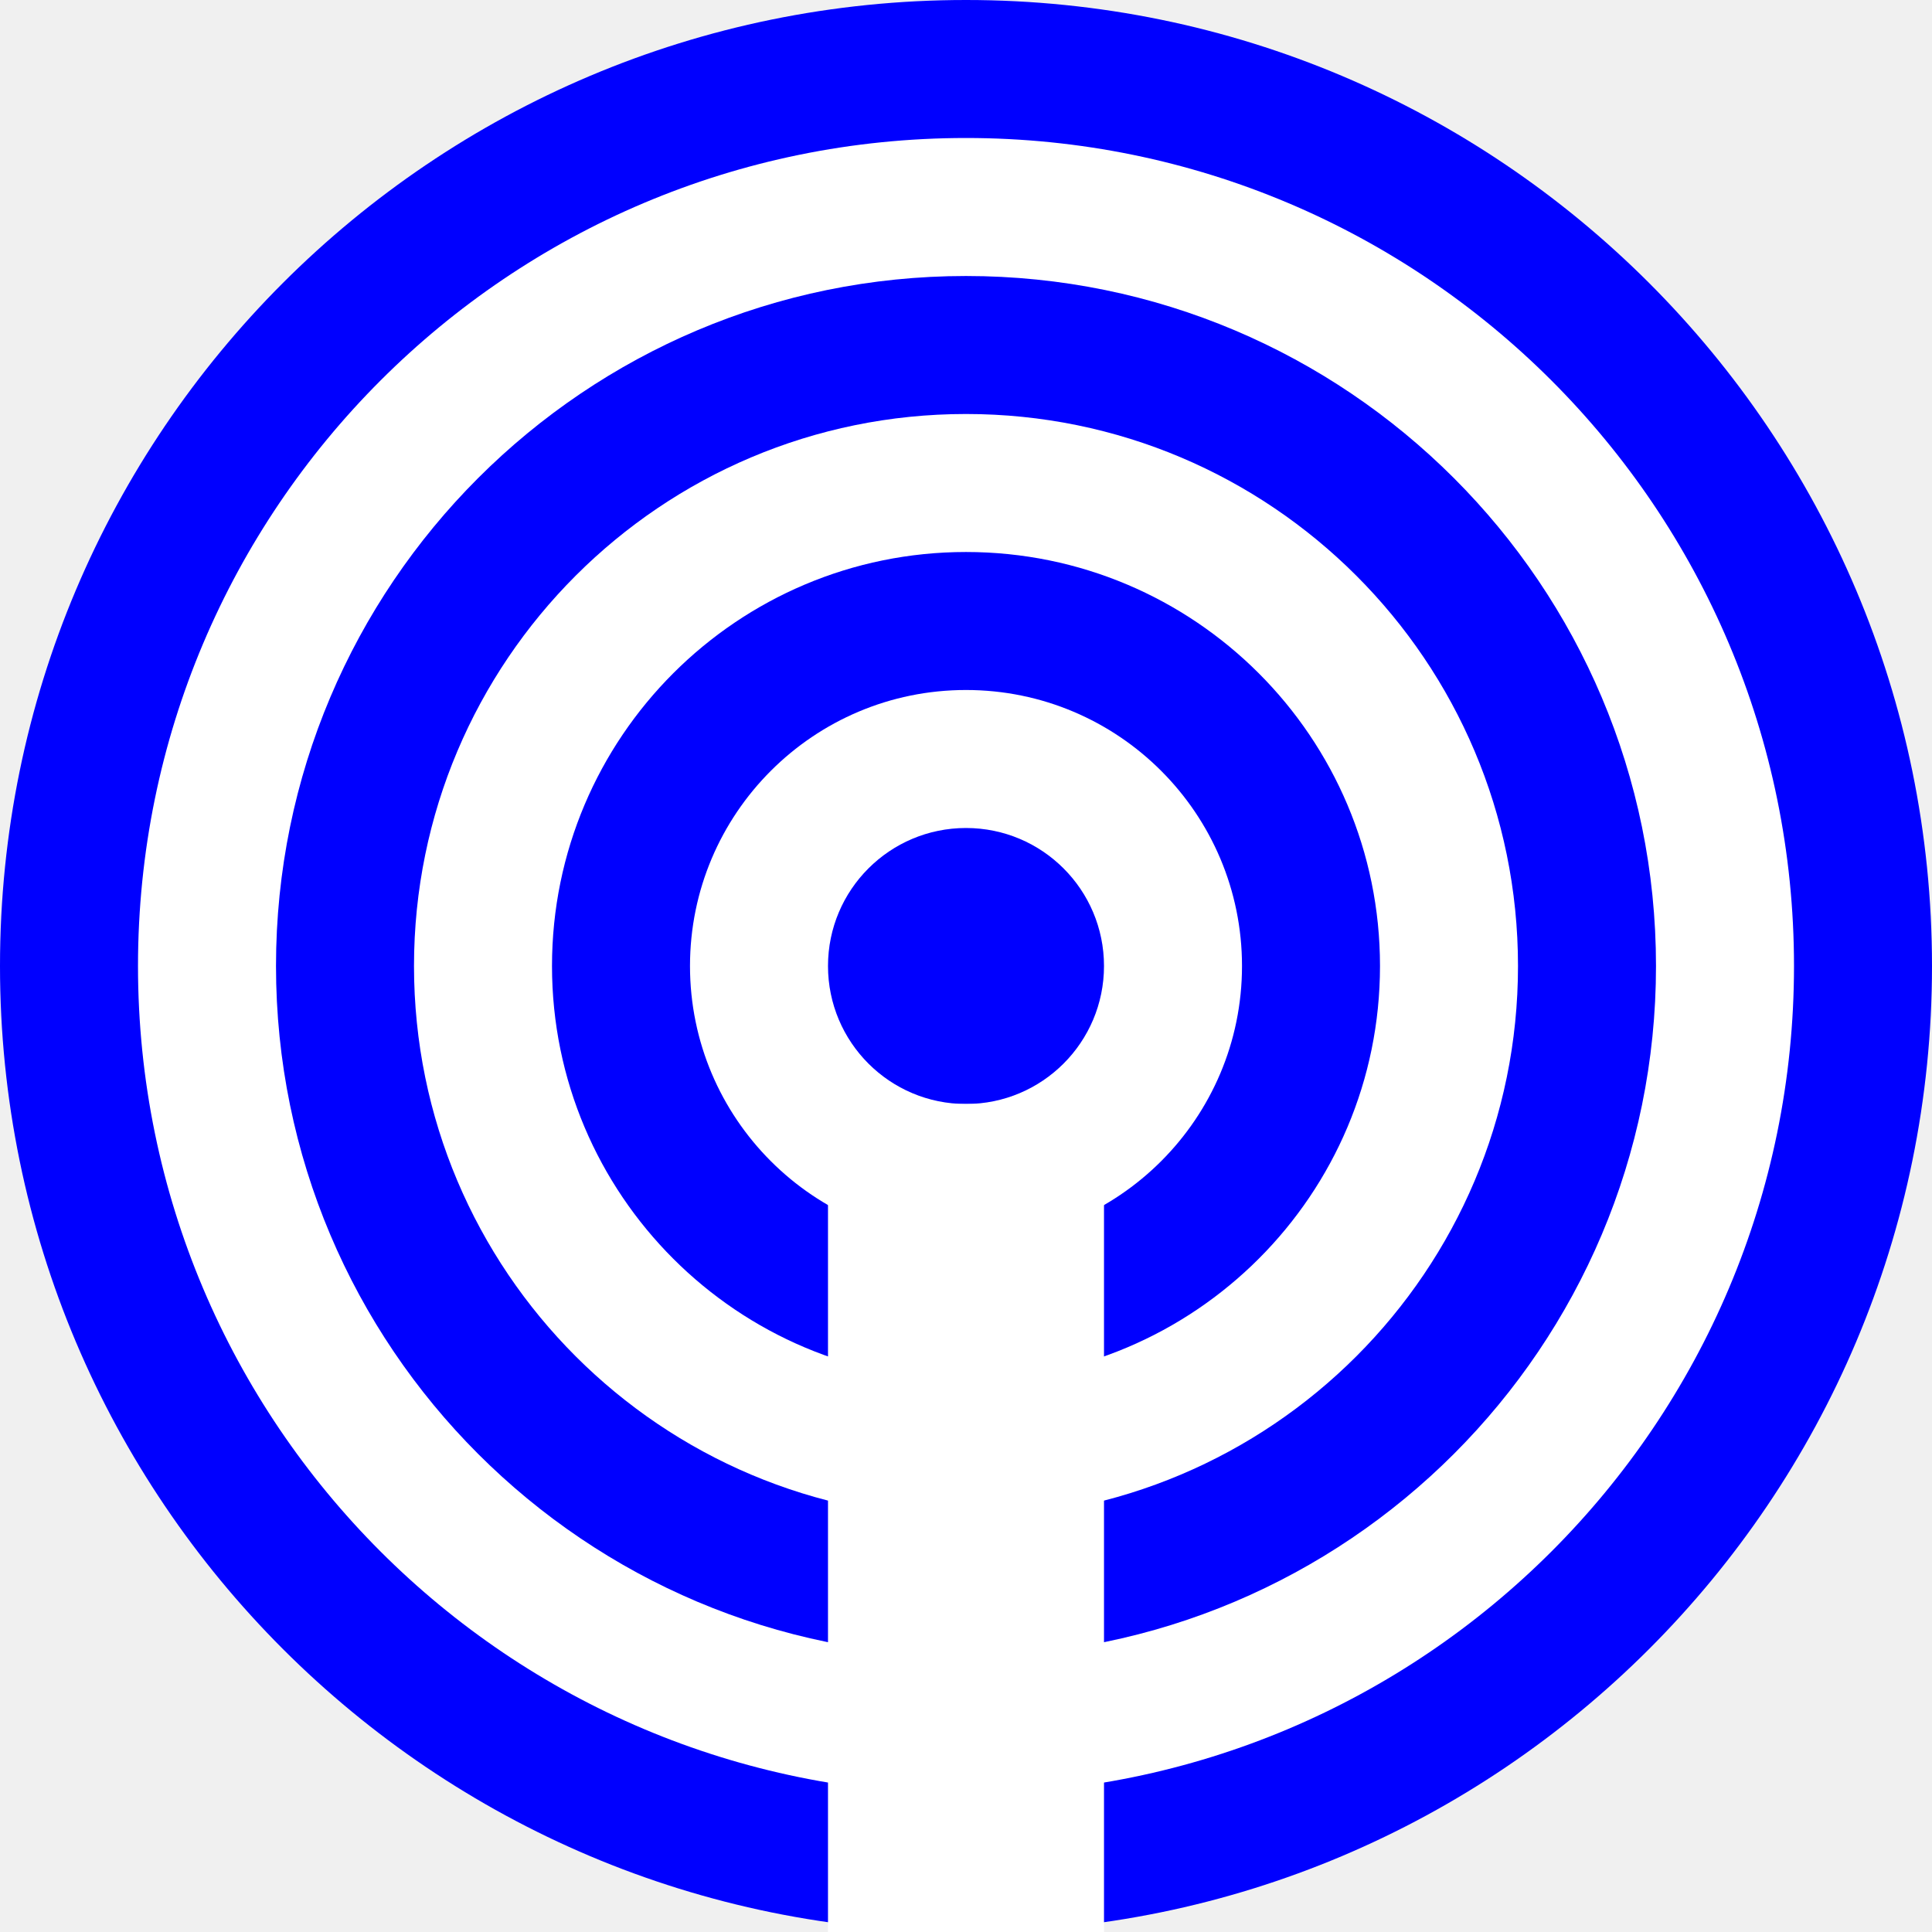
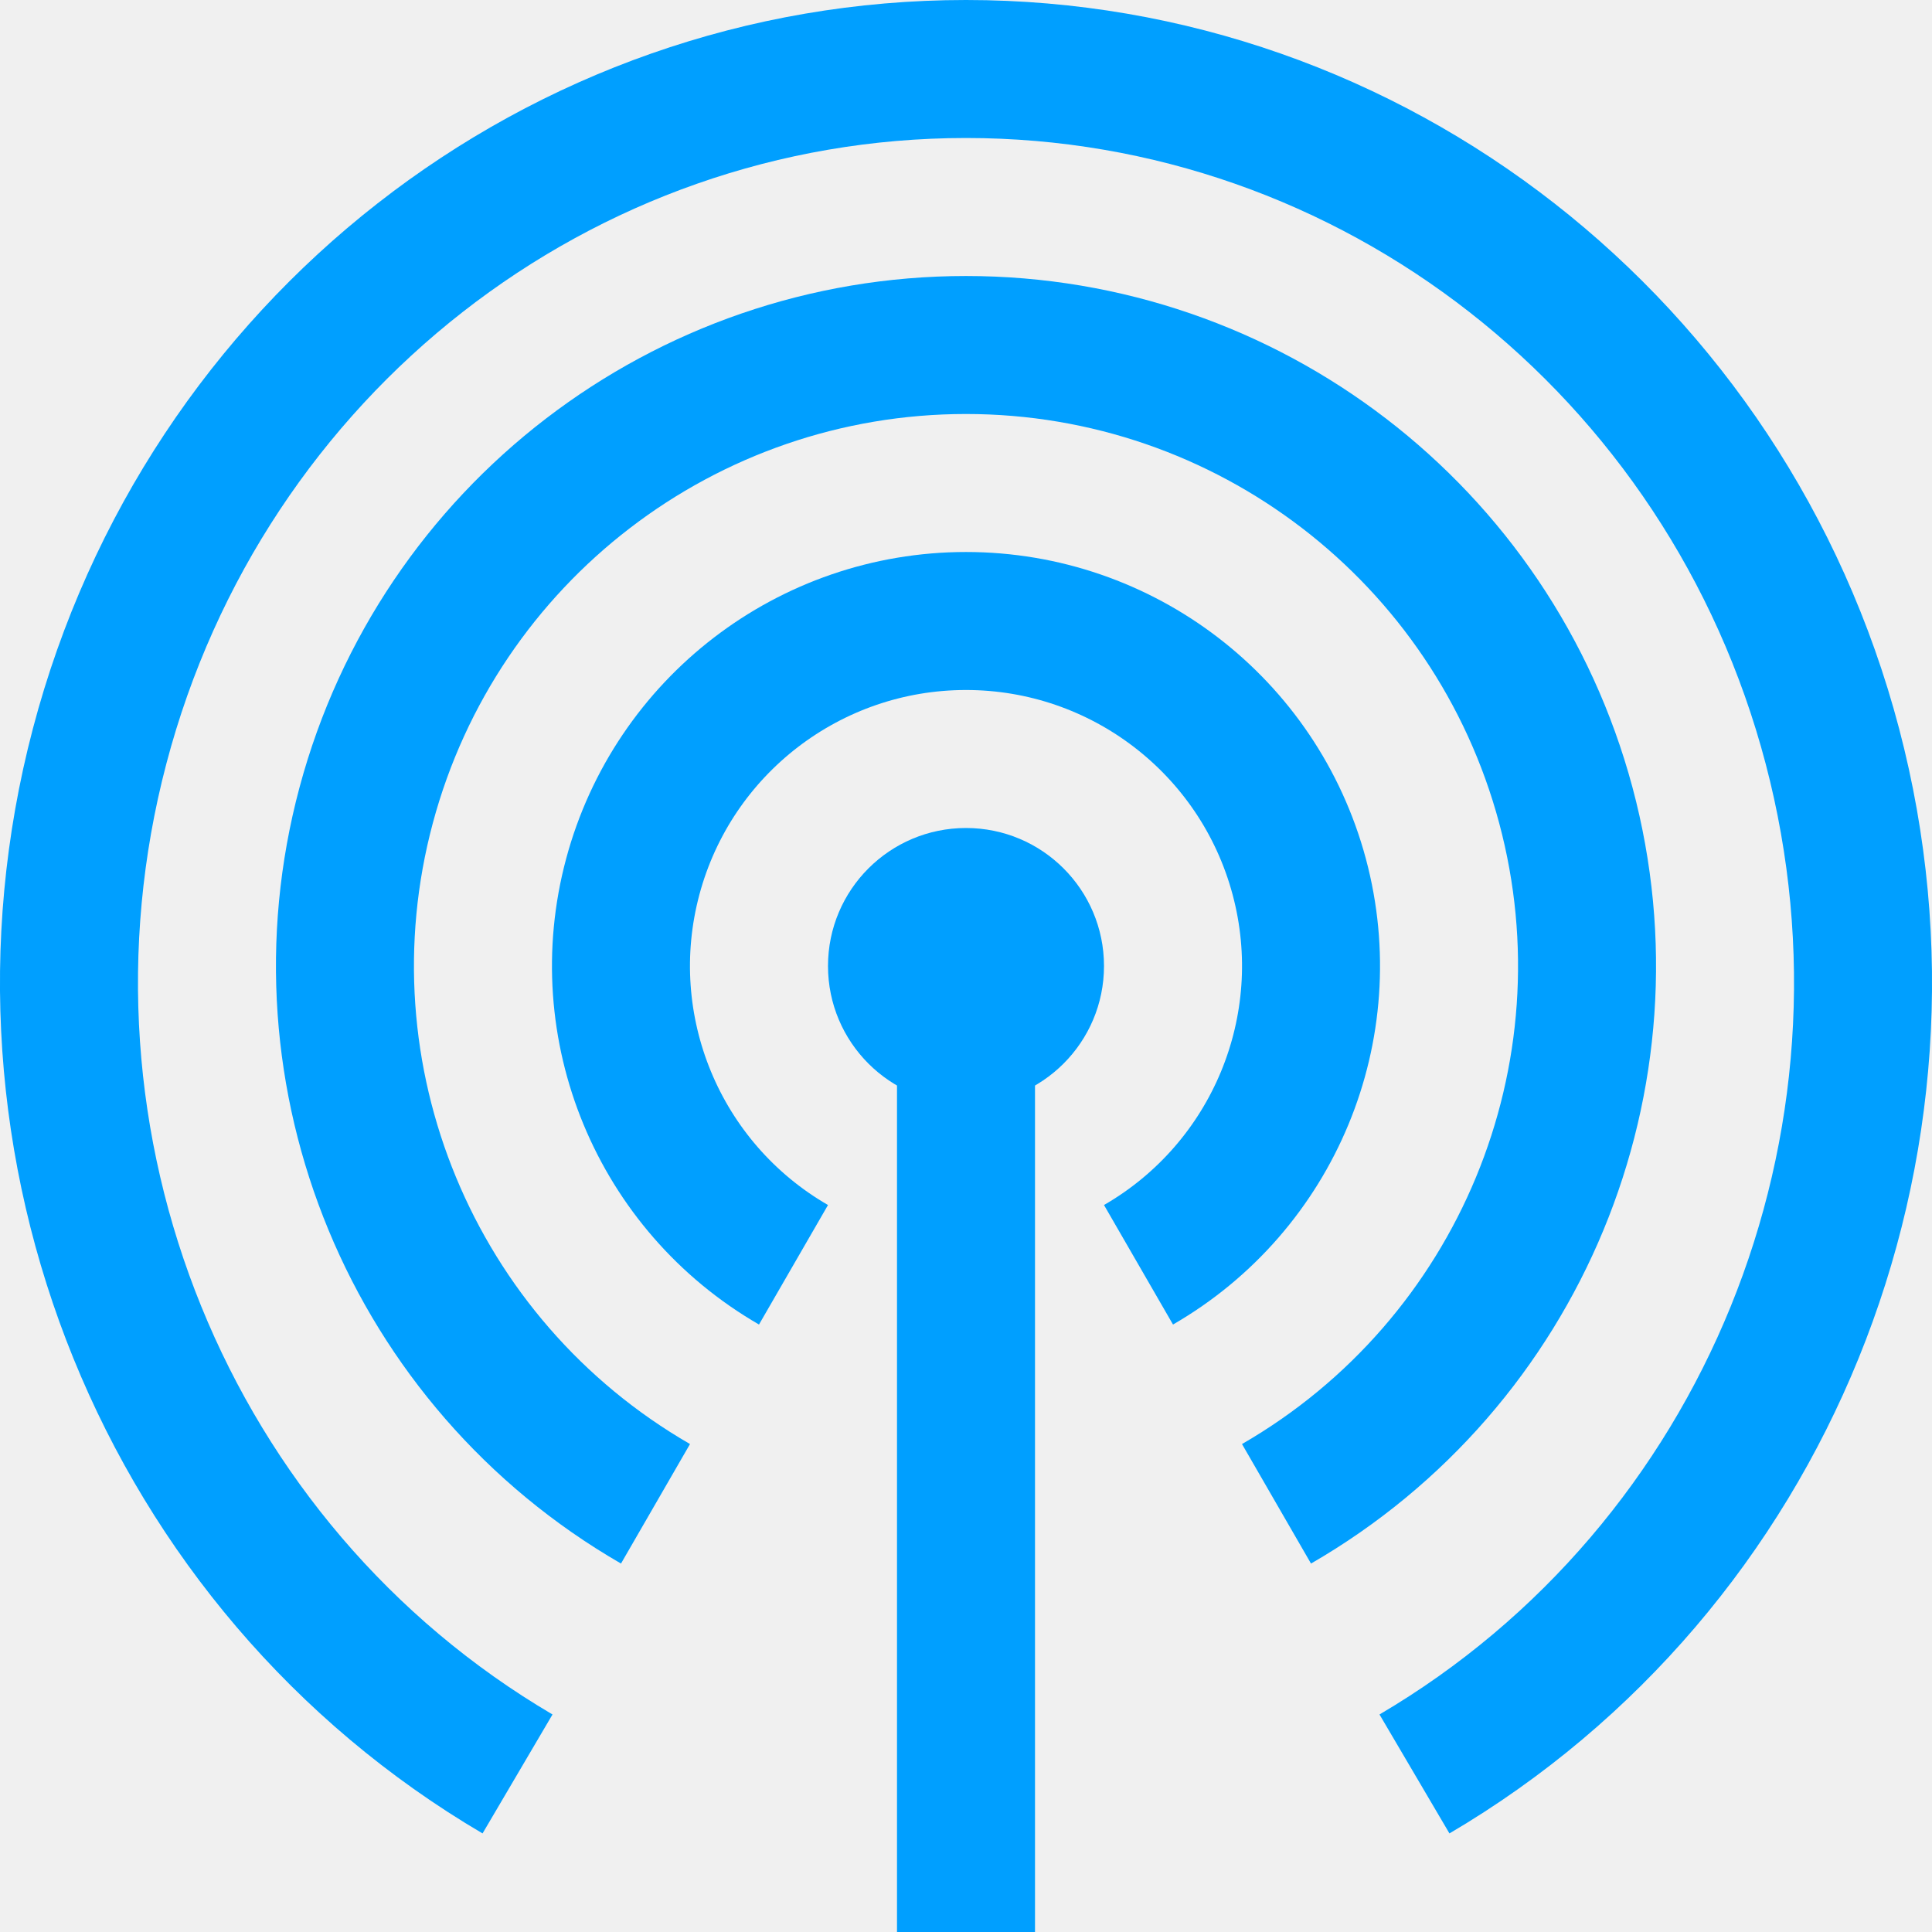
<svg xmlns="http://www.w3.org/2000/svg" width="700" height="700" id="svg2" version="1.1">
  <defs id="defs4" />
  <g id="layer1" transform="translate(0,-352.3622)">
-     <path style="fill:#0000ff;fill-opacity:1;stroke:none" id="path3021" d="M 850,500 C 850,693.3 693.3,850 500,850 306.7,850 150,693.3 150,500 150,306.7 306.7,150 500,150 c 193.3,0 350,156.7 350,350 z" transform="translate(-150,202.3622)" />
-     <path style="fill:#ffffff;fill-opacity:1;stroke:none" id="path3019" d="M 800,500 C 800,665.685 665.685,800 500,800 334.315,800 200,665.685 200,500 200,334.315 334.315,200 500,200 c 165.685,0 300,134.315 300,300 z" transform="translate(-150,202.3622)" />
-     <path style="fill:#0000ff;fill-opacity:1;stroke:none" id="path3017" d="M 750,500 C 750,638.071 638.071,750 500,750 361.929,750 250,638.071 250,500 250,361.929 361.929,250 500,250 c 138.071,0 250,111.929 250,250 z" transform="translate(-150,202.3622)" />
-     <path style="fill:#ffffff;fill-opacity:1;stroke:none" id="path3015" d="M 750,525 C 750,649.264 649.264,750 525,750 400.736,750 300,649.264 300,525 300,400.736 400.736,300 525,300 c 124.264,0 225,100.736 225,225 z" transform="matrix(0.8888889,0,0,0.8888889,-116.6667,235.6955)" />
-     <path style="fill:#0000ff;fill-opacity:1;stroke:none" id="path3010" d="m 650,500 c 0,82.843 -67.157,150 -150,150 -82.843,0 -150,-67.157 -150,-150 0,-82.843 67.157,-150 150,-150 82.843,0 150,67.157 150,150 z" transform="translate(-150,202.3622)" />
-     <path style="fill:#ffffff;fill-opacity:1;stroke:none" id="path3008" d="m 600,500 c 0,55.228 -44.772,100 -100,100 -55.228,0 -100,-44.772 -100,-100 0,-55.228 44.772,-100 100,-100 55.228,0 100,44.772 100,100 z" transform="translate(-150,202.3622)" />
-     <path style="fill:#0000ff;fill-opacity:1;stroke:none" id="path3006" d="m 550,500 c 0,27.614 -22.386,50 -50,50 -27.614,0 -50,-22.386 -50,-50 0,-27.614 22.386,-50 50,-50 27.614,0 50,22.386 50,50 z" transform="translate(-150,202.3622)" />
-     <rect style="fill:#ffffff;fill-opacity:1;stroke:none" id="rect3023" width="100" height="300" x="300" y="752.362" />
+     <path style="fill:none;fill-opacity:1;stroke:#009fff;stroke-width:50;stroke-miterlimit:4;stroke-dasharray:none;stroke-opacity:1" id="path3021" d="M 187.51,995.097 A 324.981,331.043 0 0 1 36.093,622.725 324.981,331.043 0 0 1 350.001,377.362 324.981,331.043 0 0 1 663.909,622.725 324.981,331.043 0 0 1 512.491,995.097" />
+     <path style="fill:none;fill-opacity:1;stroke:#009fff;stroke-width:50;stroke-miterlimit:4;stroke-dasharray:none;stroke-opacity:1" id="path3017" d="M 237.5,897.218 A 225,225 0 0 1 132.667,644.128 225,225 0 0 1 350,477.362 225,225 0 0 1 567.333,644.128 225,225 0 0 1 462.5,897.218" />
+     <path style="fill:none;fill-opacity:1;stroke:#009fff;stroke-width:50;stroke-miterlimit:4;stroke-dasharray:none;stroke-opacity:1" id="path3010" d="M 287.5,810.615 A 125,125 0 0 1 229.259,670.01 125,125 0 0 1 350,577.362 125,125 0 0 1 470.741,670.01 125,125 0 0 1 412.5,810.615" />
+     <path style="fill:#009fff;fill-opacity:1;stroke:none;stroke-opacity:1;stroke-width:1;stroke-miterlimit:4;stroke-dasharray:none" id="path3006" d="m 550,500 a 50,50 0 0 1 -50,50 50,50 0 0 1 -50,-50 50,50 0 0 1 50,-50 50,50 0 0 1 50,50 z" transform="translate(-150,202.3622)" />
+     <path style="fill:none;fill-rule:evenodd;stroke:#009fff;stroke-width:50;stroke-linecap:butt;stroke-linejoin:miter;stroke-opacity:1;stroke-miterlimit:4;stroke-dasharray:none" d="m 350,1052.362 c 0,-350 0,-350 0,-350" id="path4138" />
  </g>
</svg>
